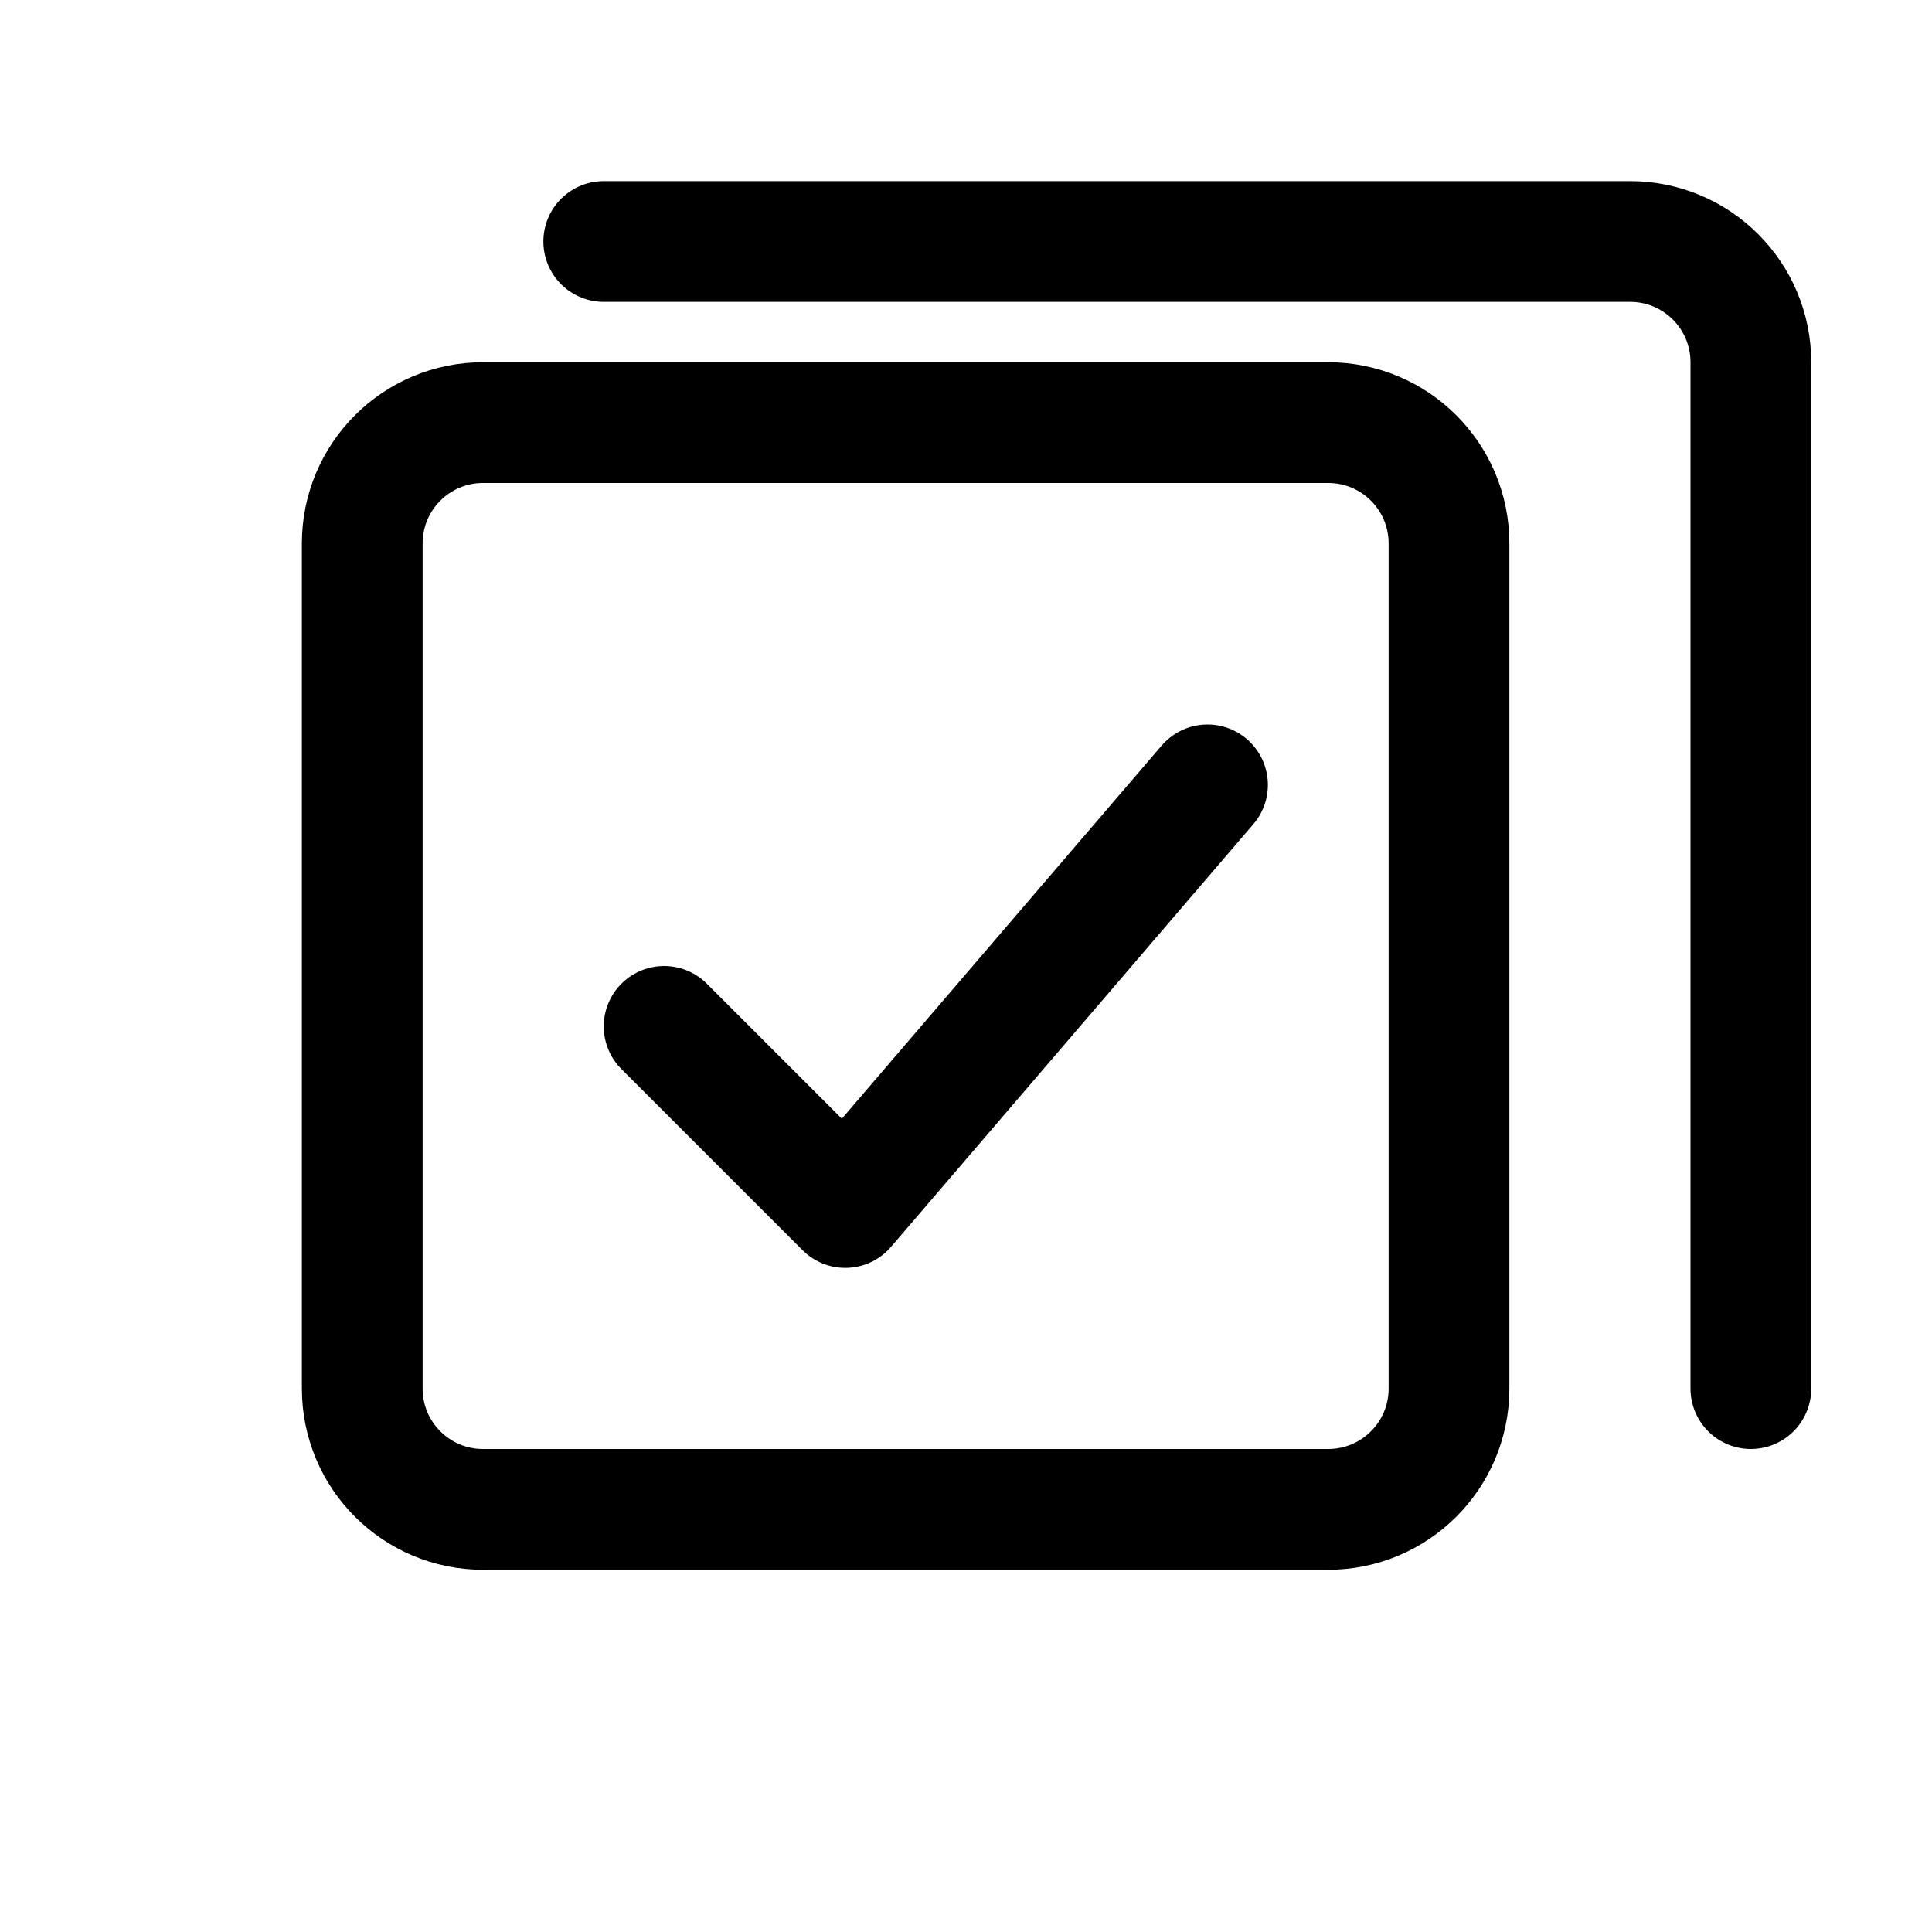
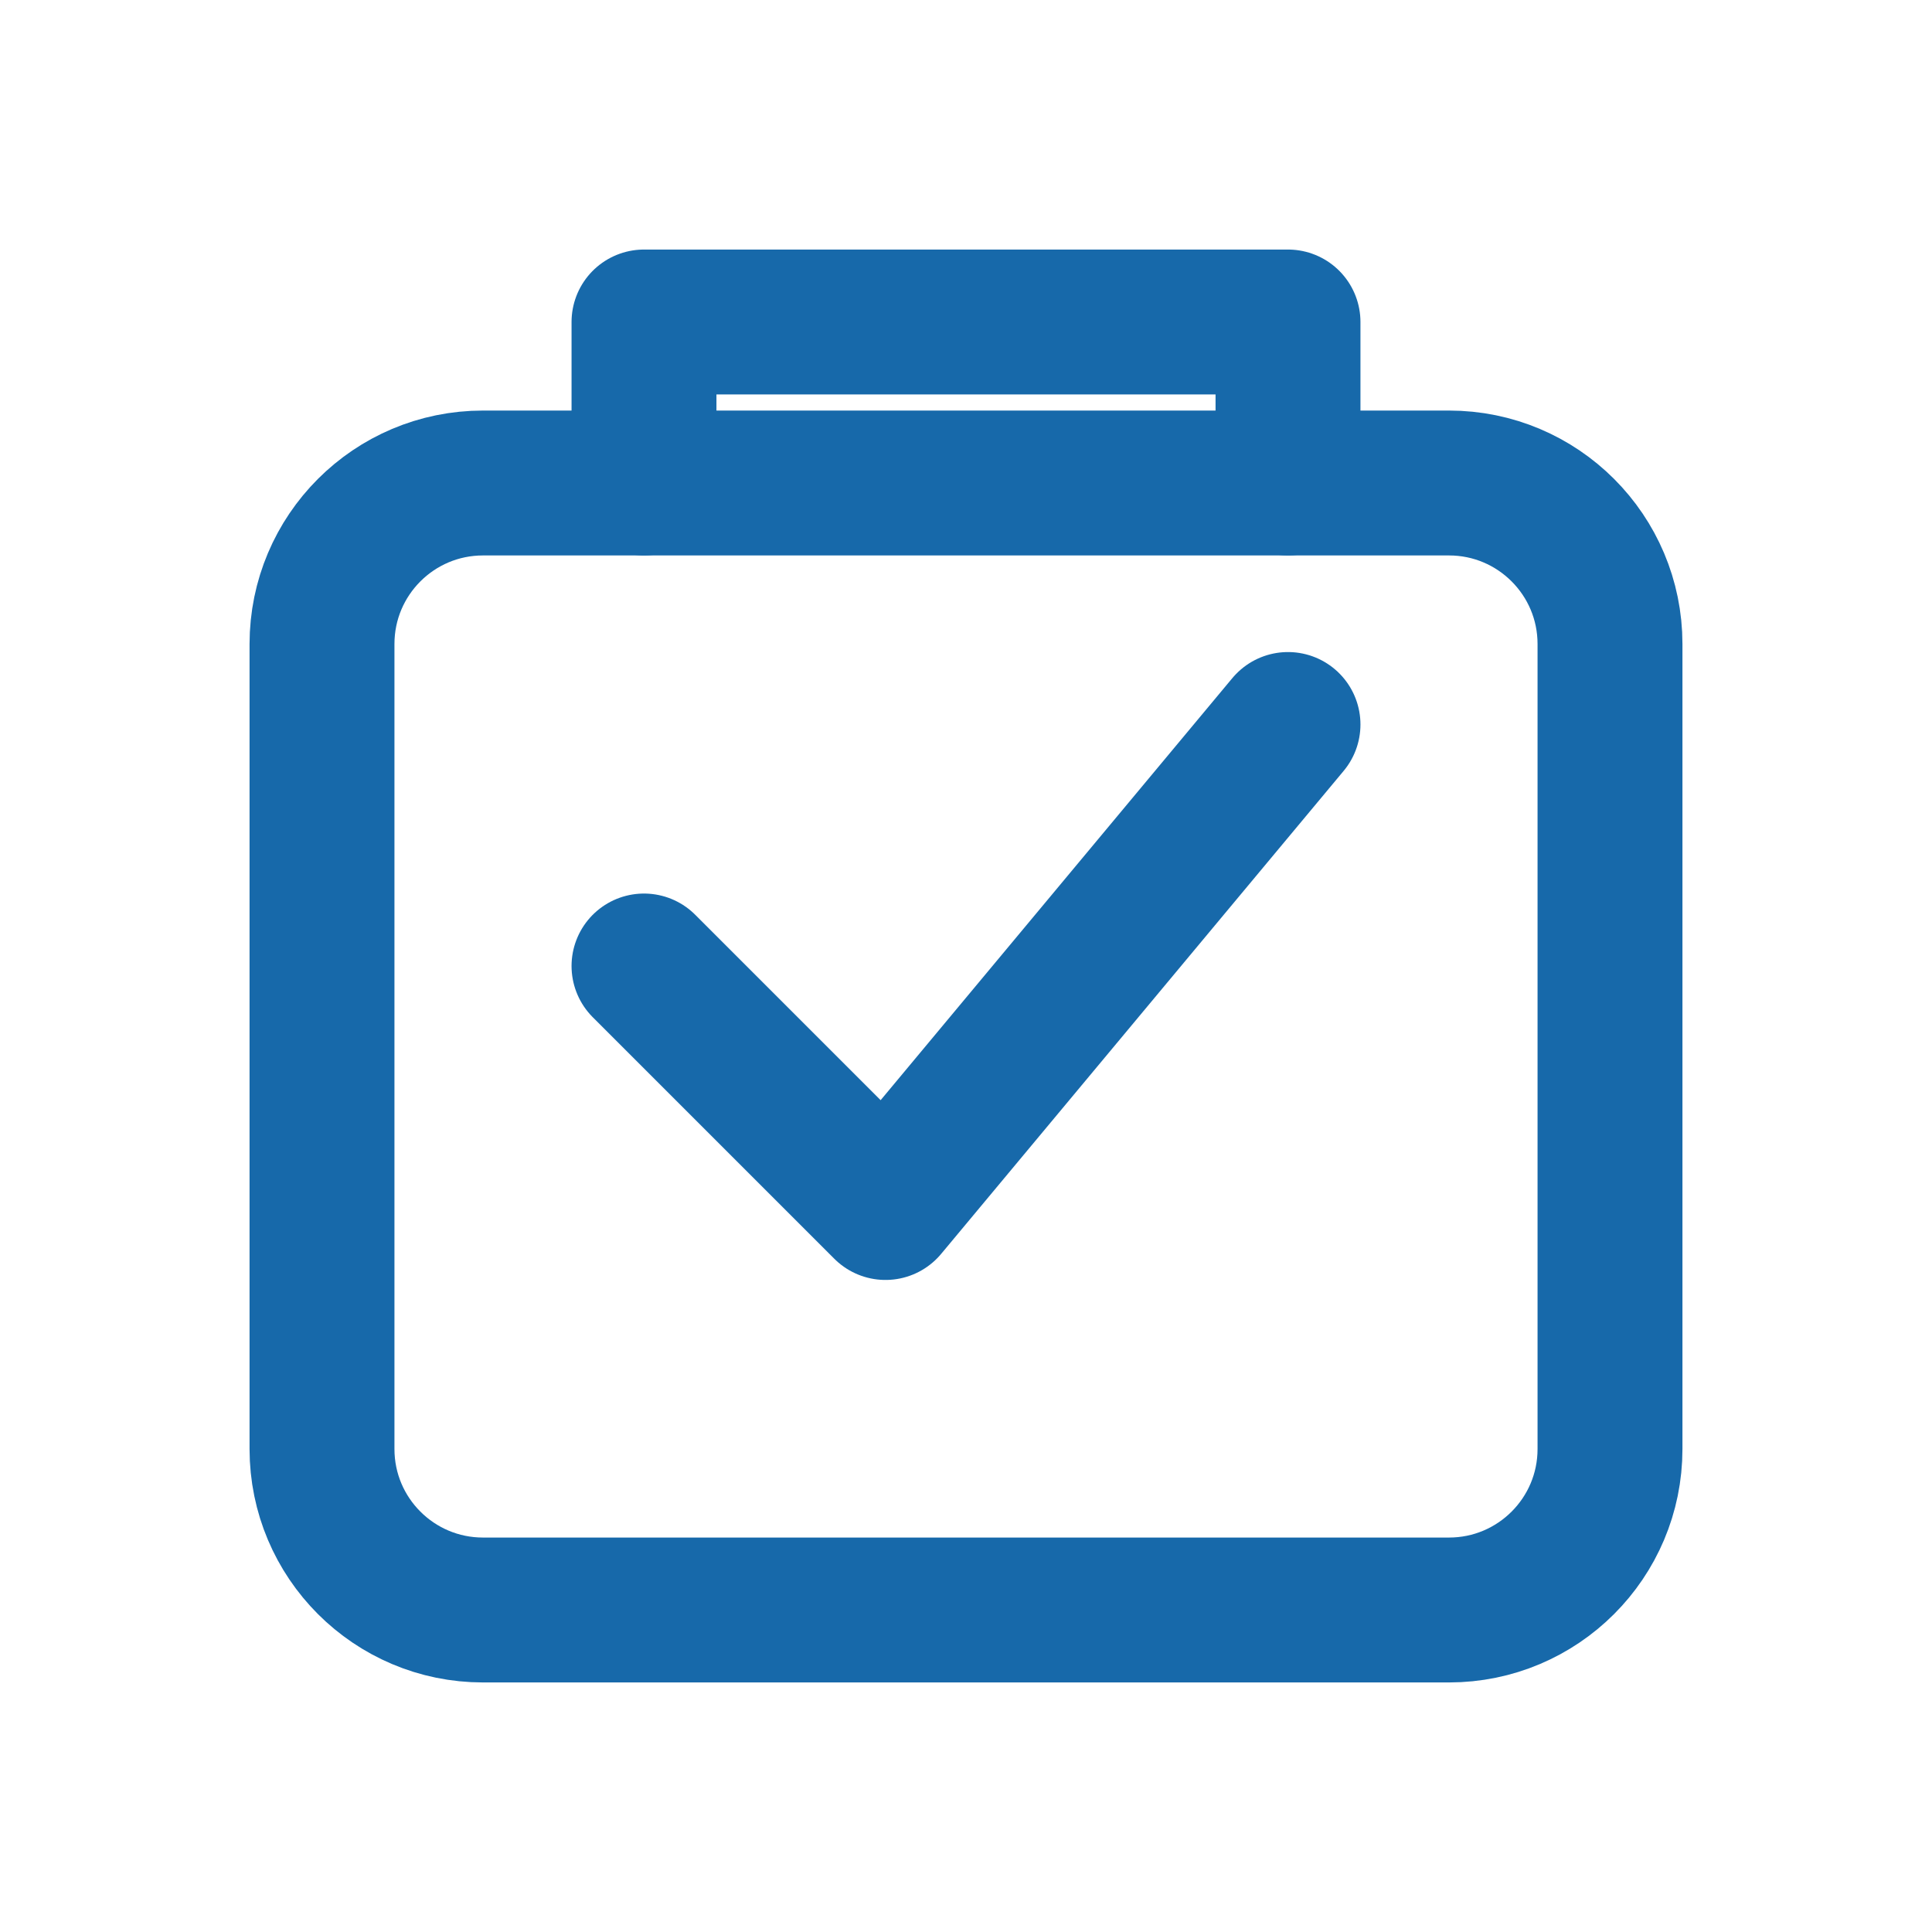
- <svg xmlns="http://www.w3.org/2000/svg" viewBox="0 0 32 32" fill="none" stroke="#000000" stroke-width="2" stroke-linecap="round" stroke-linejoin="round">
-   <rect x="6" y="7" width="18" height="18" rx="2" />
-   <path d="M10 4h17a2 2 0 0 1 2 2v17" />
-   <path d="M11 17l3 3 6-7" />
+ <svg xmlns="http://www.w3.org/2000/svg" viewBox="0 0 24 24" fill="none" stroke="#1769AA" stroke-width="1.8" stroke-linecap="round" stroke-linejoin="round">
+   <rect x="4" y="6" width="16" height="14" rx="2" />
+   <path d="M8 6V4h8v2" />
+   <path d="M8 12l3 3 5-6" />
</svg>
